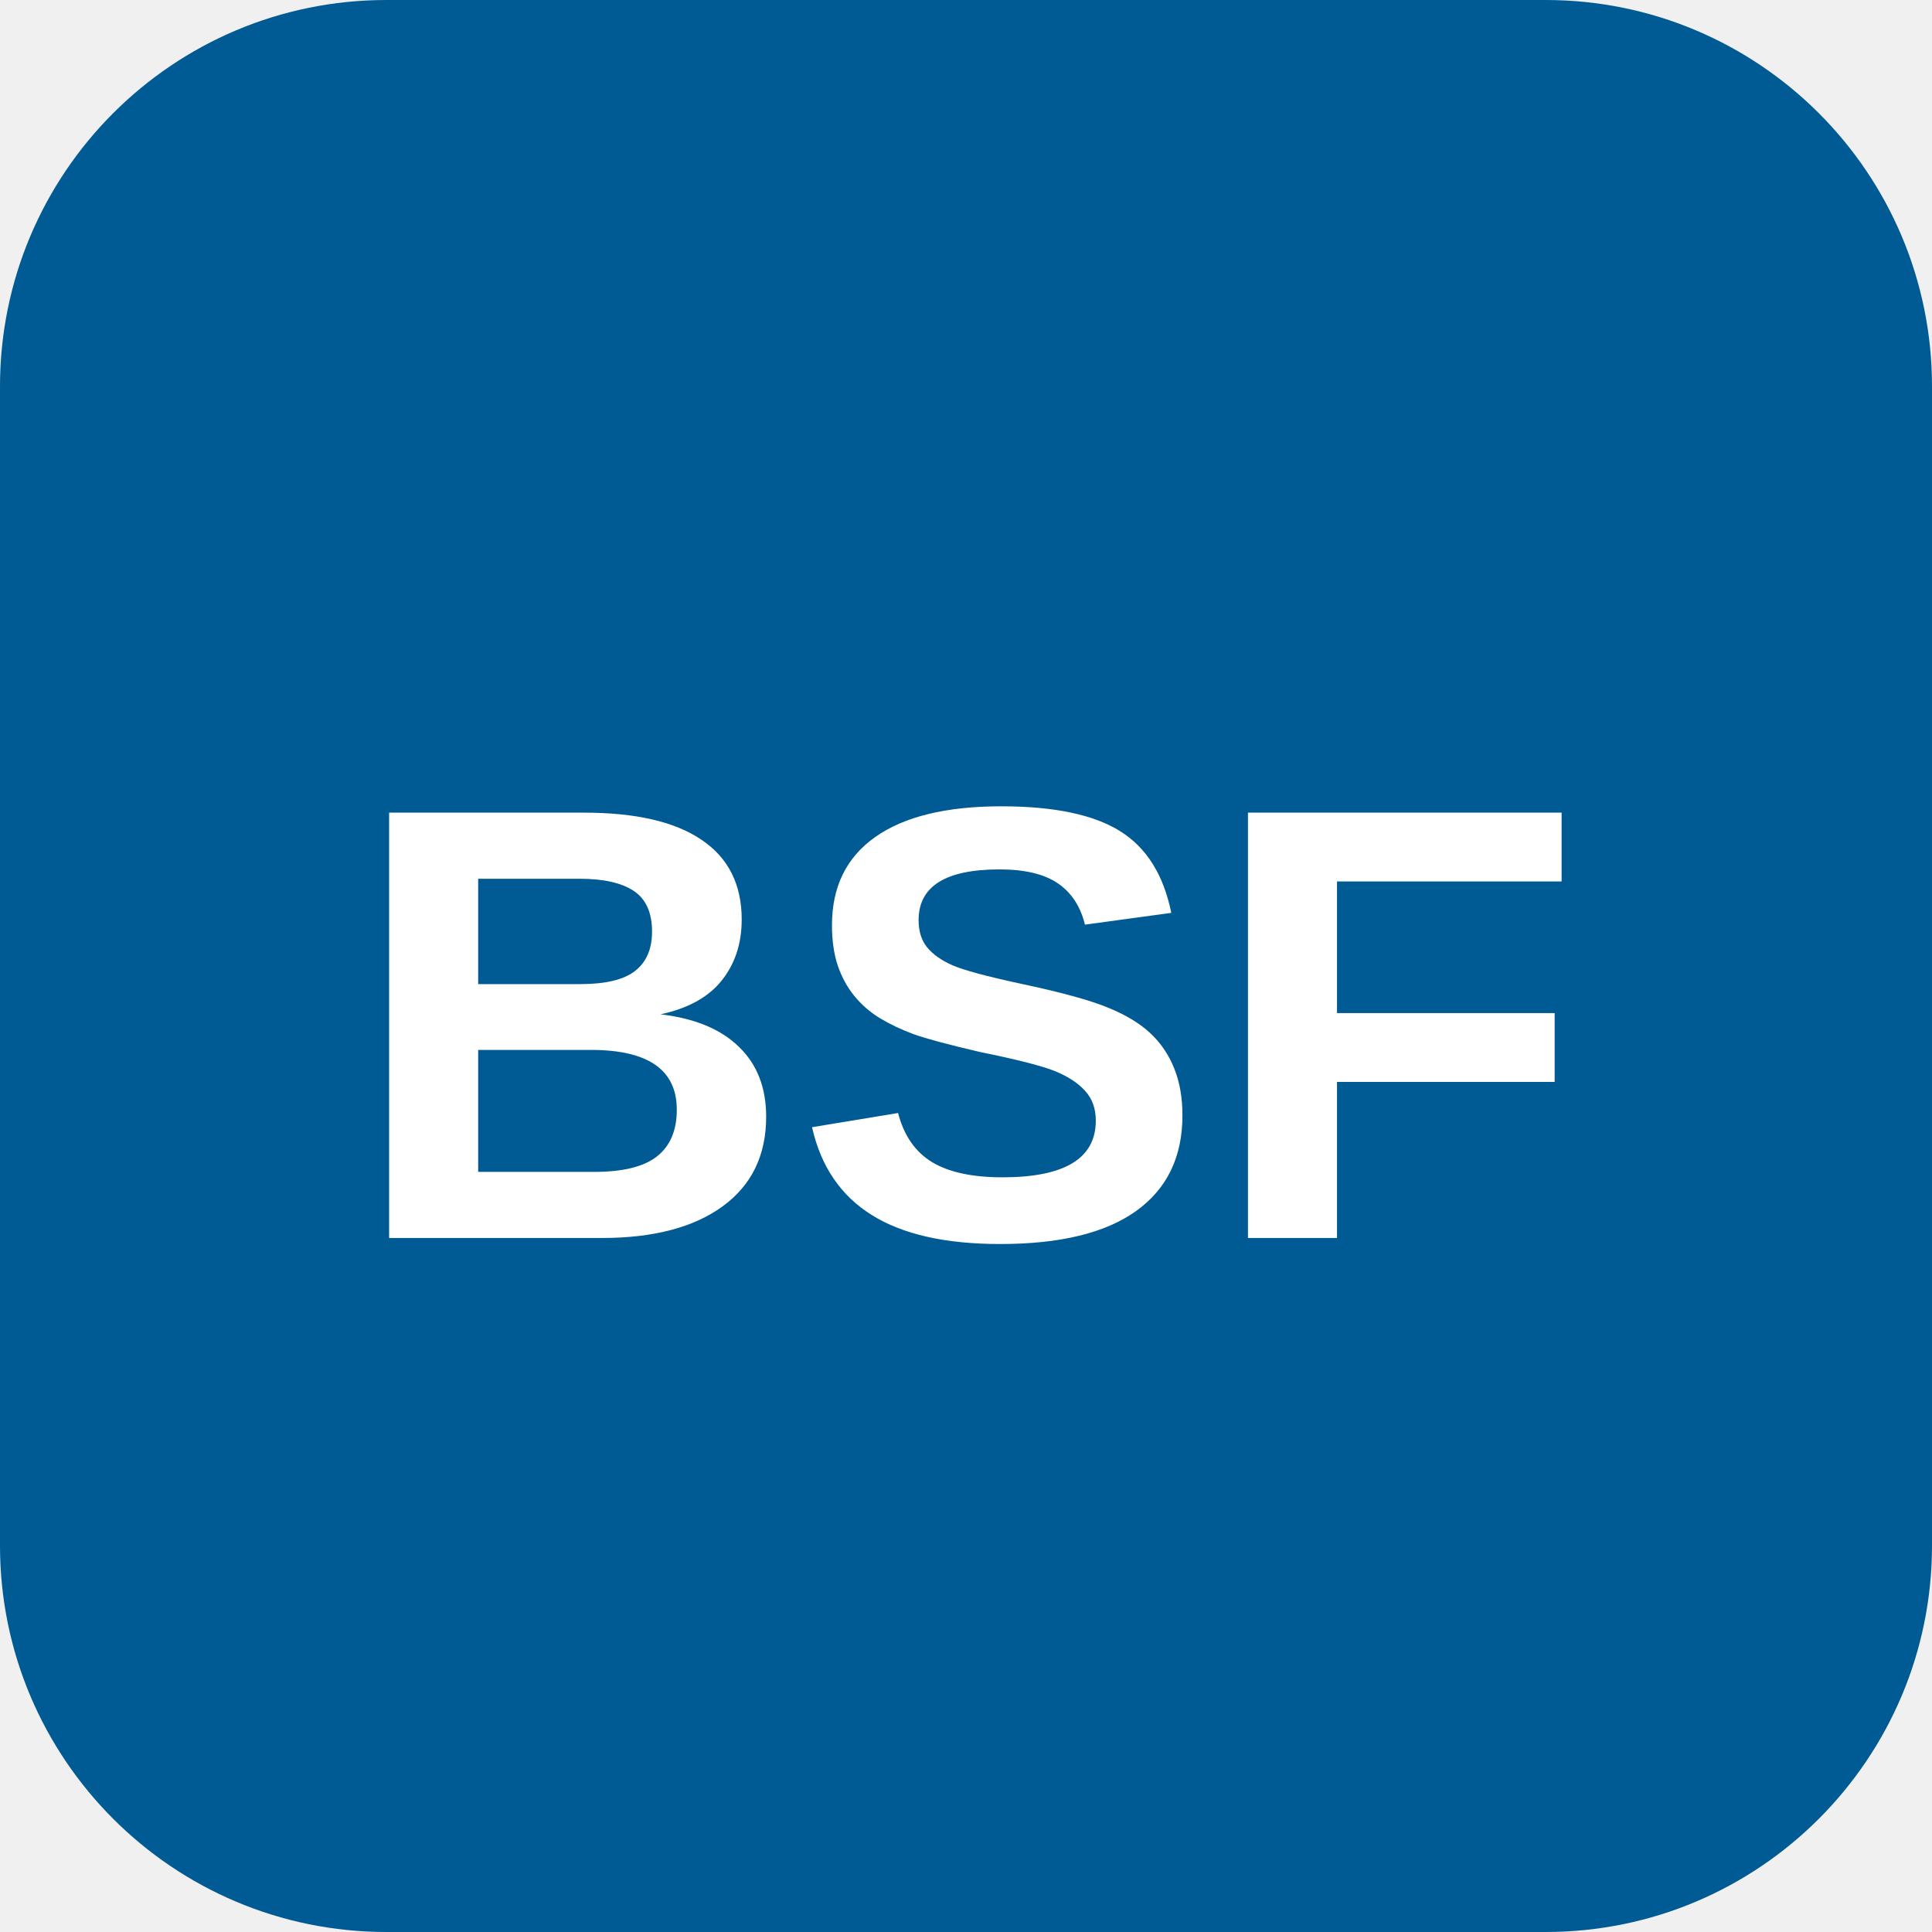
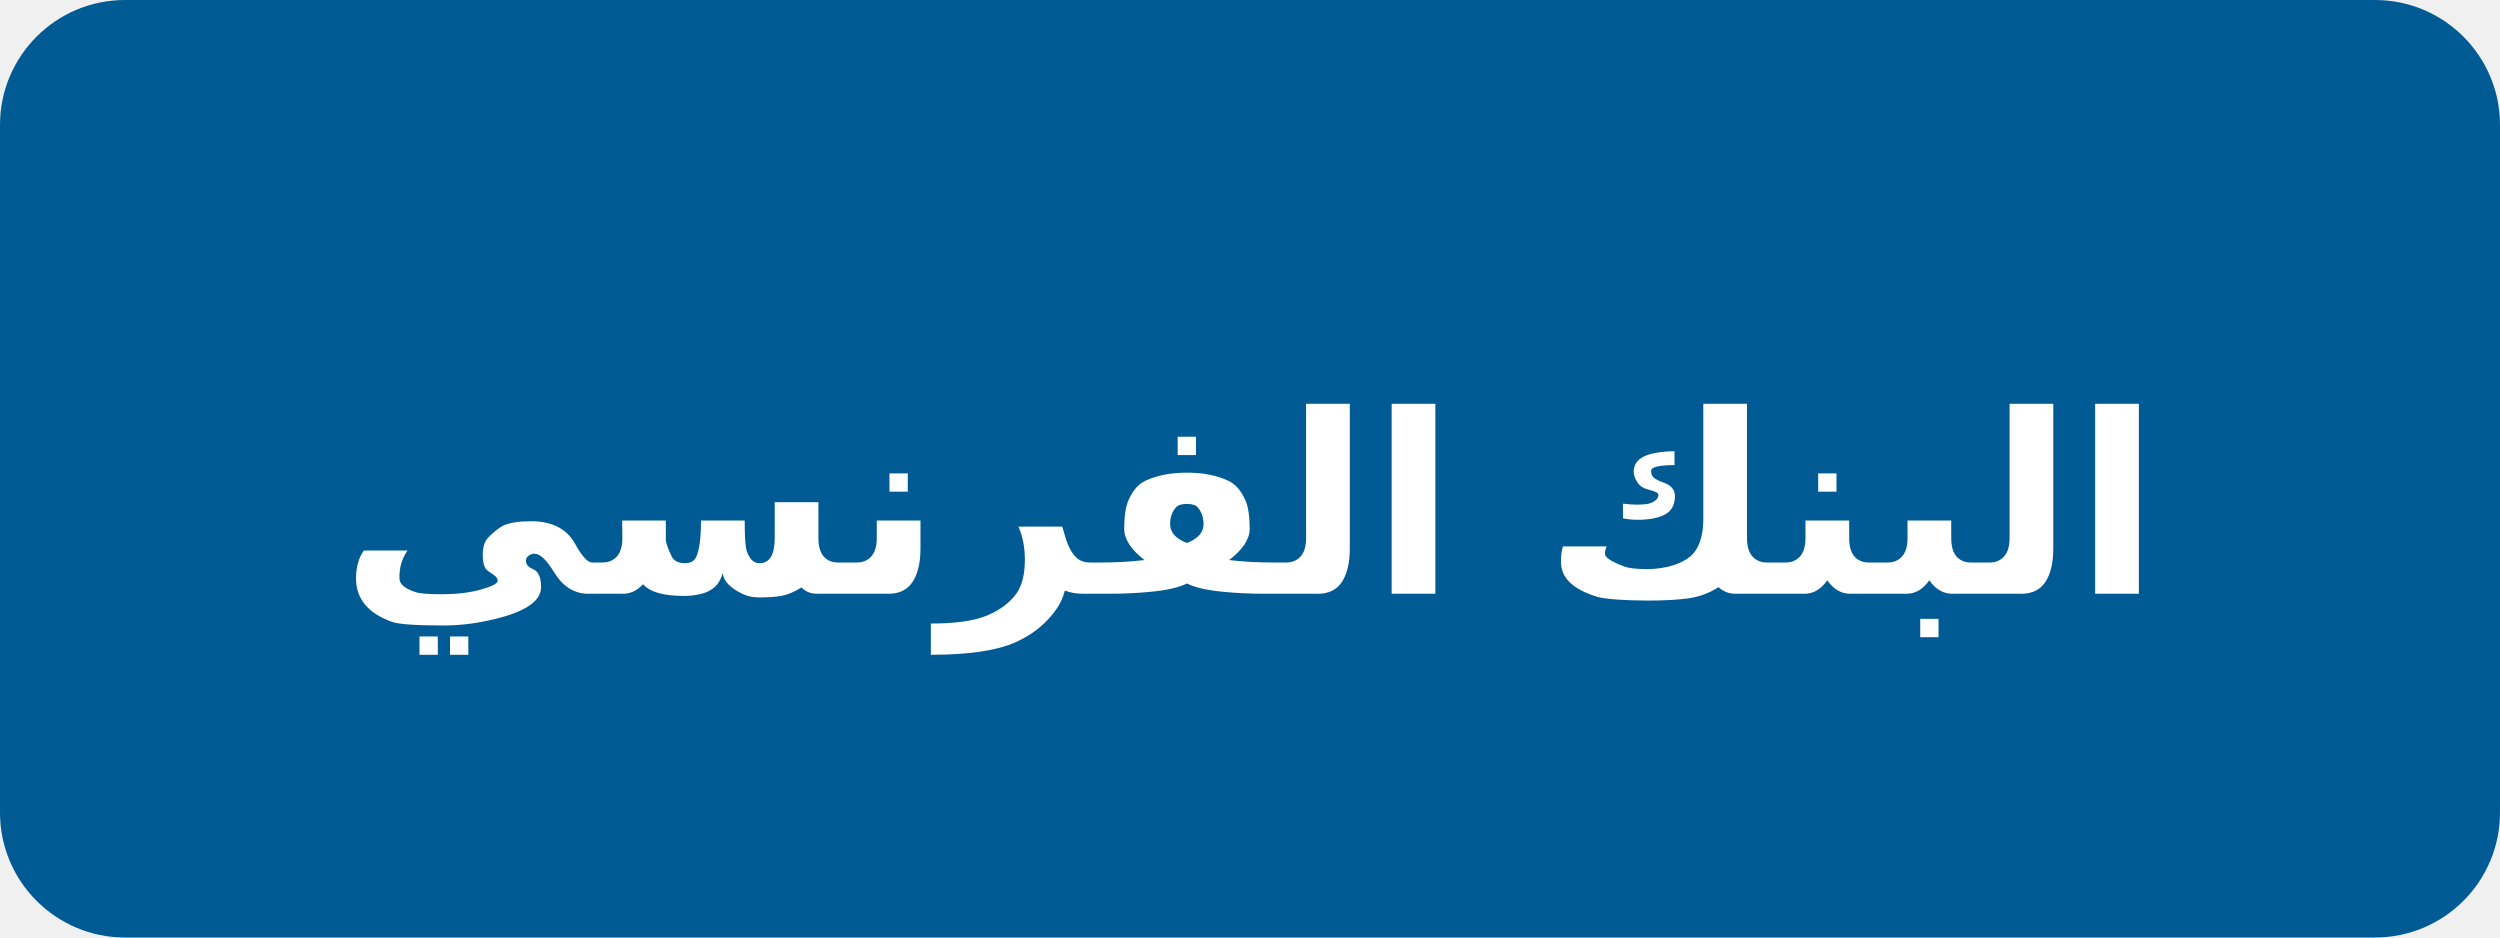
- <svg xmlns="http://www.w3.org/2000/svg" viewBox="0 0 100 100" width="100" height="100">
-   <rect width="100" height="100" rx="20" fill="#005B94" />
-   <text x="50" y="55" font-family="Arial, sans-serif" font-size="32" font-weight="bold" fill="white" text-anchor="middle" dominant-baseline="middle">BSF</text>
+ <svg xmlns="http://www.w3.org/2000/svg" viewBox="0 0 160 60">
+   <rect width="160" height="60" rx="8" fill="#005B94" />
+   <text x="80" y="38" font-family="Arial, sans-serif" font-size="16" font-weight="bold" fill="#FFFFFF" text-anchor="middle">البنك الفرنسي</text>
</svg>
